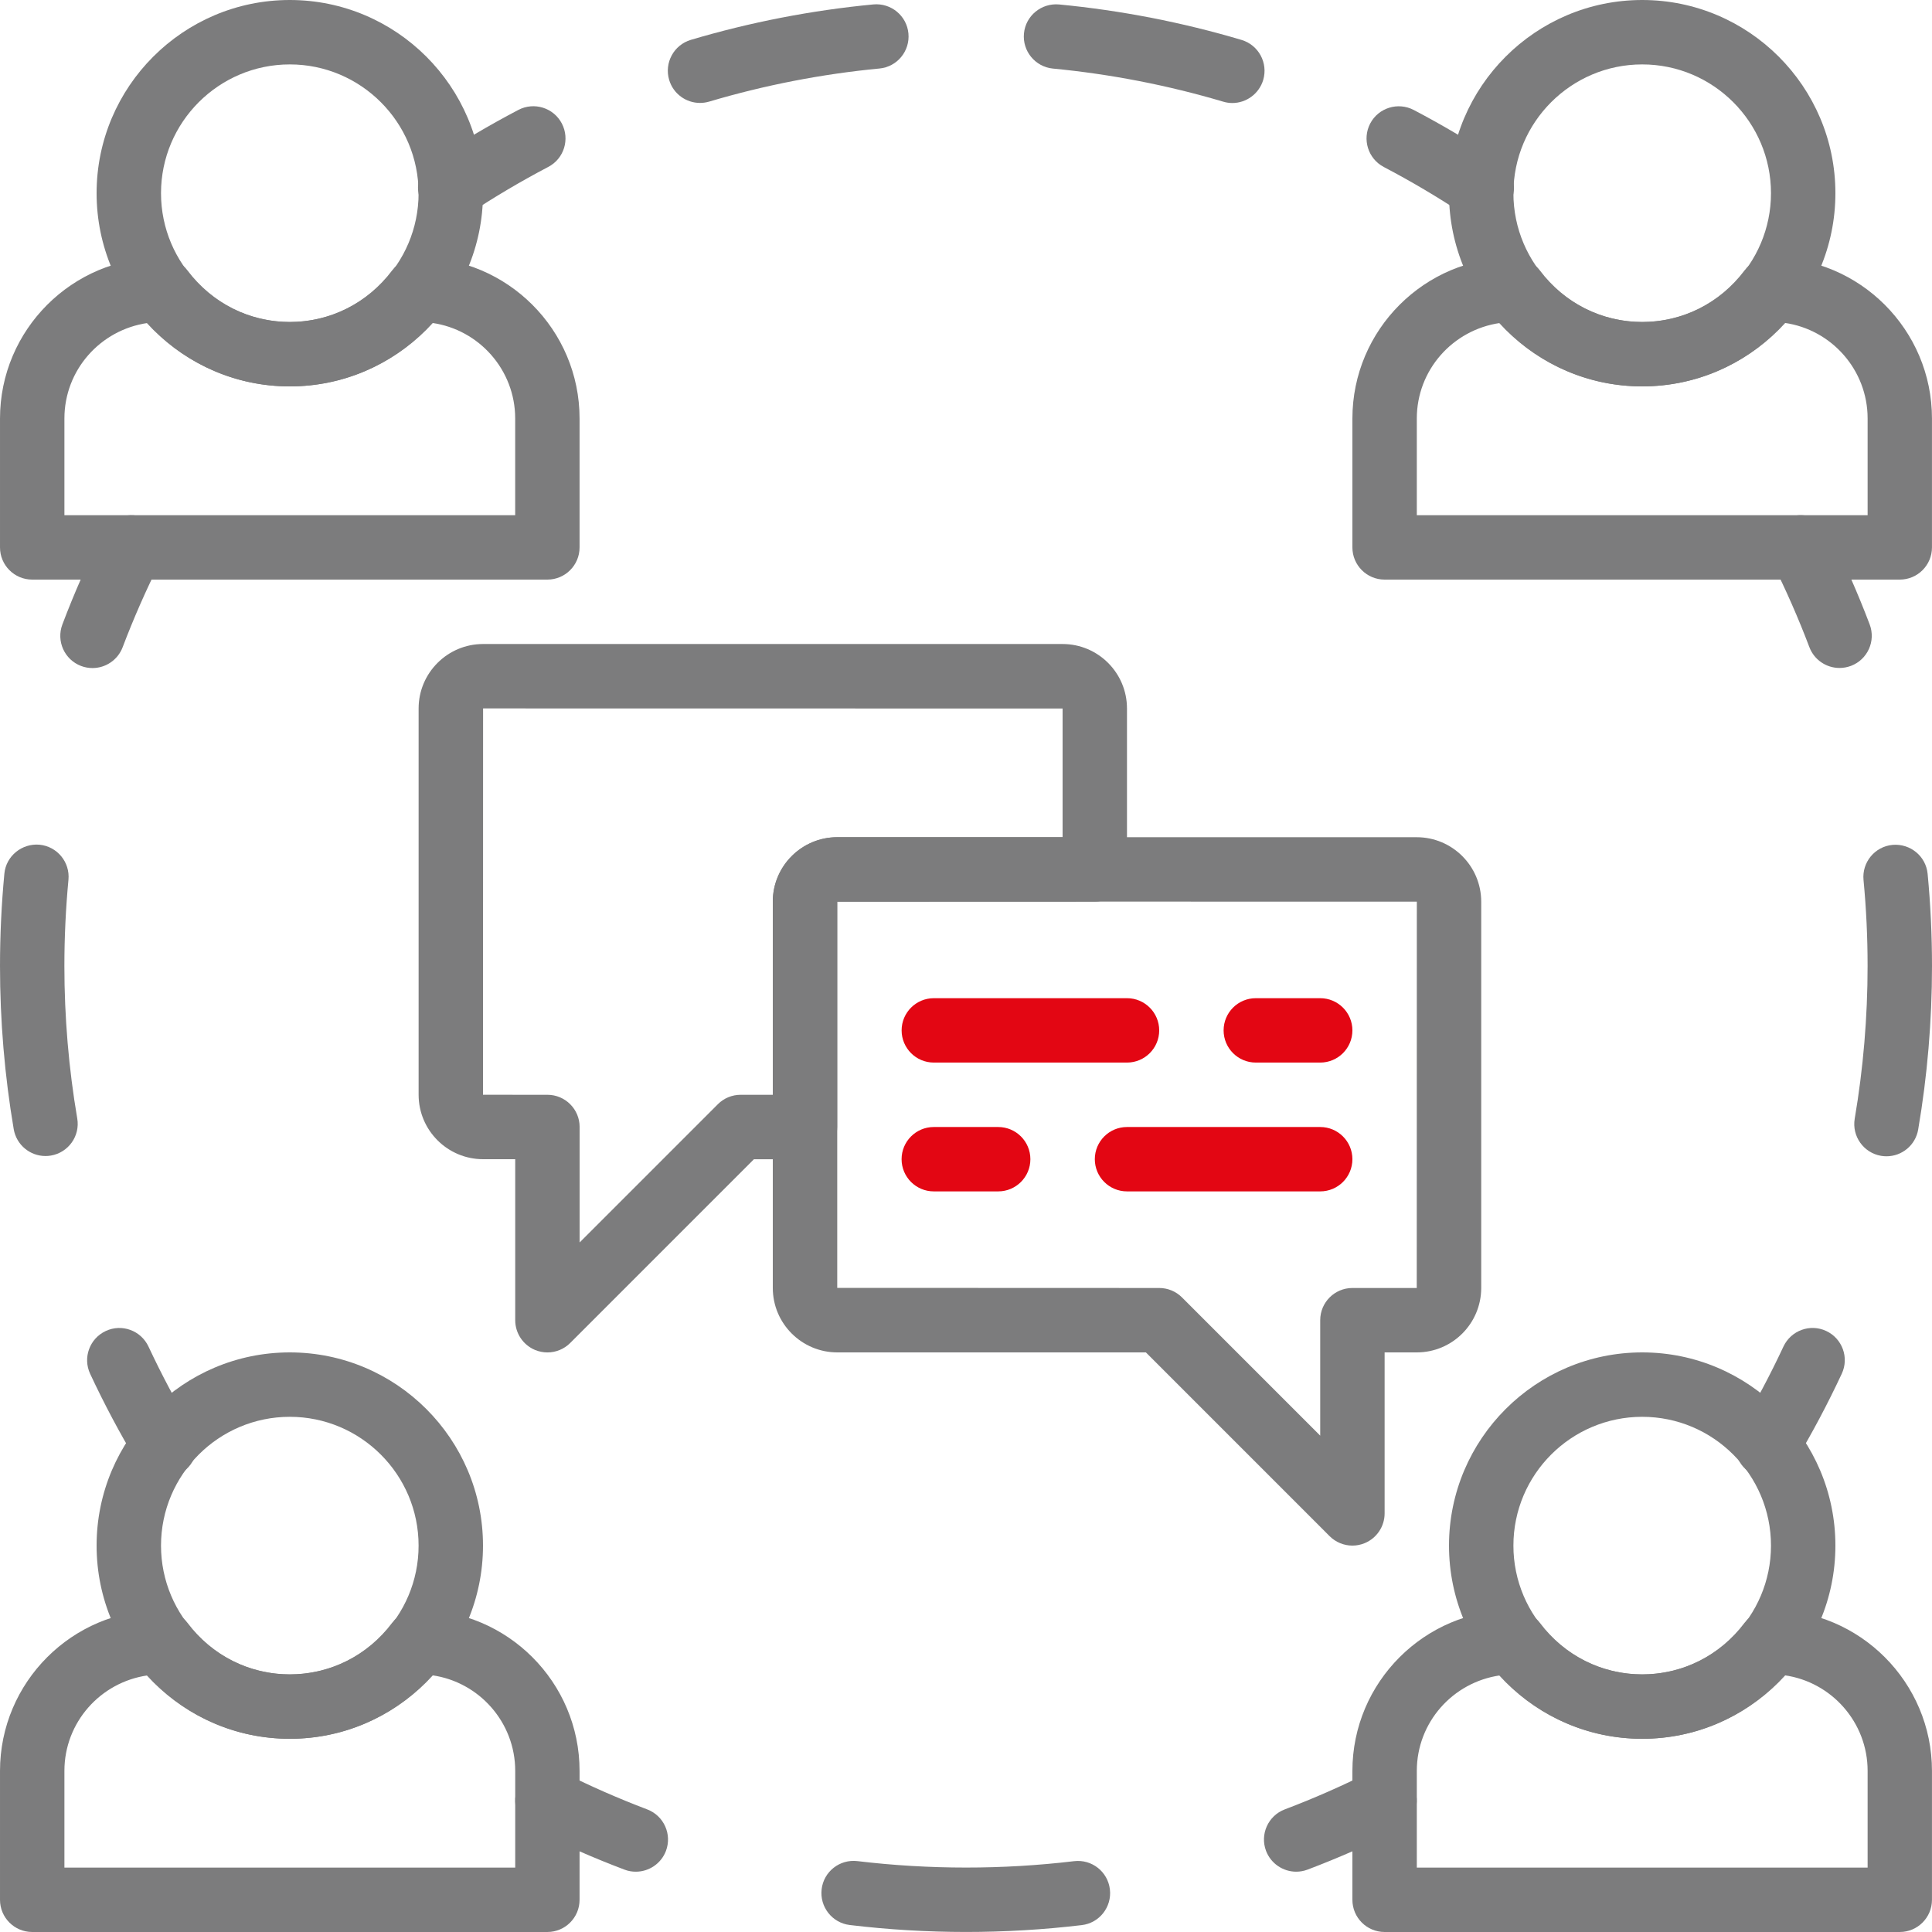
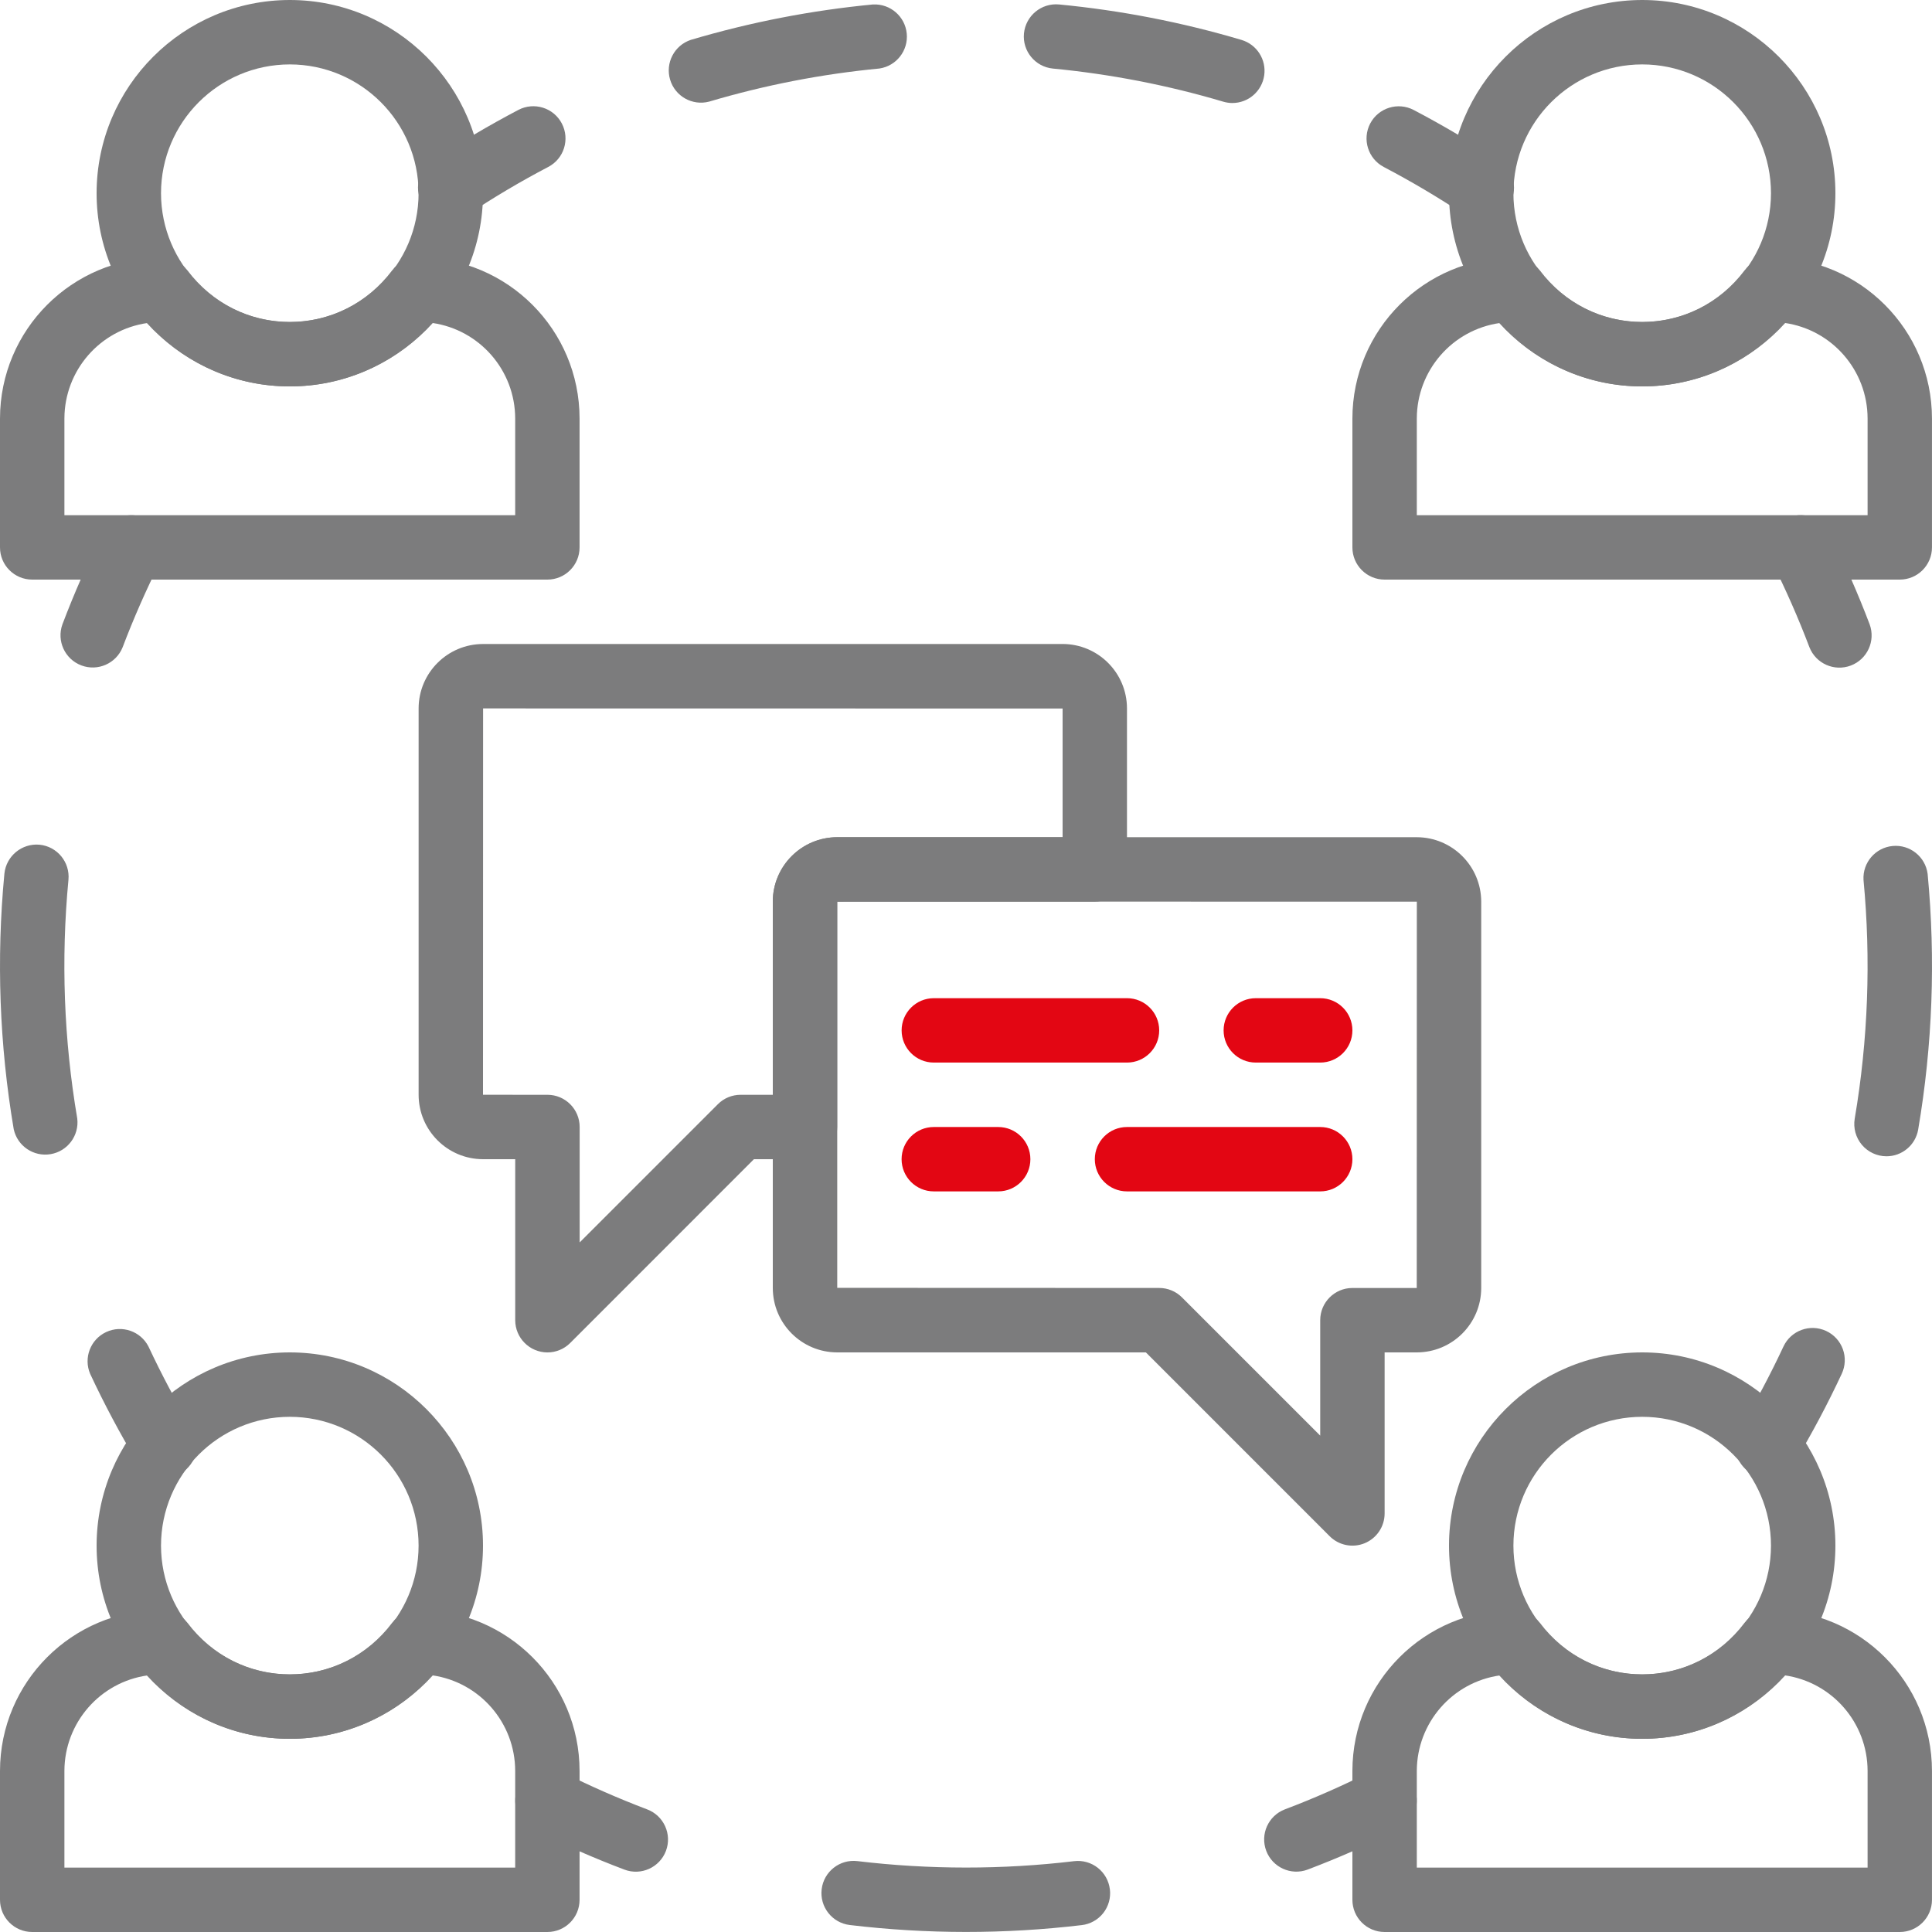
<svg xmlns="http://www.w3.org/2000/svg" width="65" height="65" viewBox="0 0 65 65" fill="none">
-   <path d="M9.75 0C6.166 0 3.25 2.915 3.25 6.5C3.25 10.085 6.166 13 9.75 13C13.334 13 16.25 10.085 16.25 6.5C16.25 2.915 13.334 0 9.75 0ZM9.75 10.833C7.361 10.833 5.417 8.889 5.417 6.5C5.417 4.111 7.361 2.167 9.75 2.167C12.139 2.167 14.083 4.111 14.083 6.5C14.083 8.889 12.141 10.833 9.75 10.833Z" fill="#7C7C7D" />
-   <path d="M14.085 8.667H14.059C13.72 8.667 13.399 8.826 13.194 9.097C12.361 10.201 11.106 10.834 9.75 10.834C8.394 10.834 7.14 10.202 6.306 9.097C6.101 8.827 5.754 8.667 5.415 8.667C2.429 8.667 6.10352e-05 11.096 6.10352e-05 14.082V18.417C6.10352e-05 19.015 0.485 19.5 1.083 19.5H18.416C19.014 19.5 19.499 19.015 19.499 18.417V14.082C19.5 11.096 17.071 8.667 14.085 8.667ZM17.333 17.333H2.167V14.08C2.167 12.45 3.374 11.097 4.963 10.867C6.194 12.229 7.909 13 9.75 13C11.592 13 13.307 12.228 14.54 10.865C16.117 11.087 17.333 12.445 17.333 14.08V17.333Z" fill="#7C7C7D" />
-   <path d="M55.25 0C51.666 0 48.75 2.915 48.75 6.5C48.75 10.085 51.666 13 55.25 13C58.834 13 61.75 10.085 61.75 6.5C61.75 2.915 58.834 0 55.25 0ZM55.25 10.833C52.859 10.833 50.917 8.889 50.917 6.5C50.917 4.111 52.861 2.167 55.25 2.167C57.641 2.167 59.583 4.111 59.583 6.5C59.583 8.889 57.641 10.833 55.25 10.833Z" fill="#7C7C7D" />
-   <path d="M59.586 8.667H59.559C59.22 8.667 58.899 8.826 58.694 9.097C57.861 10.201 56.606 10.834 55.25 10.834C53.895 10.834 52.639 10.202 51.806 9.097C51.601 8.827 51.254 8.667 50.915 8.667C47.929 8.667 45.5 11.096 45.5 14.082V18.417C45.5 19.015 45.985 19.5 46.583 19.5H63.916C64.514 19.5 64.999 19.015 64.999 18.417V14.082C65 11.096 62.571 8.667 59.586 8.667ZM62.833 17.333H47.667V14.08C47.667 12.45 48.874 11.097 50.463 10.867C51.695 12.229 53.41 12.999 55.251 12.999C57.093 12.999 58.809 12.227 60.041 10.863C61.618 11.085 62.834 12.444 62.834 14.079V17.333H62.833Z" fill="#7C7C7D" />
-   <path d="M9.75 45.5C6.166 45.5 3.25 48.415 3.25 52C3.25 55.585 6.166 58.5 9.75 58.5C13.334 58.5 16.25 55.585 16.25 52C16.25 48.415 13.334 45.5 9.75 45.5ZM9.75 56.333C7.361 56.333 5.417 54.389 5.417 52C5.417 49.609 7.361 47.667 9.75 47.667C12.139 47.667 14.083 49.611 14.083 52C14.083 54.389 12.141 56.333 9.75 56.333Z" fill="#7C7C7D" />
-   <path d="M14.085 54.167H14.059C13.72 54.167 13.399 54.326 13.194 54.597C12.361 55.702 11.106 56.334 9.75 56.334C8.394 56.334 7.139 55.702 6.306 54.597C6.101 54.327 5.754 54.167 5.415 54.167C2.429 54.167 6.10352e-05 56.596 6.10352e-05 59.582V63.917C6.10352e-05 64.515 0.485 65 1.083 65H18.416C19.014 65 19.499 64.515 19.499 63.917V59.582C19.5 56.596 17.071 54.167 14.085 54.167ZM17.333 62.833H2.167V59.58C2.167 57.95 3.374 56.597 4.963 56.367C6.195 57.729 7.911 58.499 9.751 58.499C11.593 58.499 13.309 57.727 14.541 56.363C16.118 56.586 17.334 57.944 17.334 59.579V62.833H17.333Z" fill="#7C7C7D" />
-   <path d="M55.25 45.5C51.666 45.5 48.75 48.415 48.75 52C48.75 55.585 51.666 58.5 55.25 58.5C58.834 58.5 61.75 55.585 61.75 52C61.75 48.415 58.834 45.5 55.25 45.5ZM55.25 56.333C52.859 56.333 50.917 54.389 50.917 52C50.917 49.609 52.861 47.667 55.25 47.667C57.641 47.667 59.583 49.611 59.583 52C59.583 54.389 57.641 56.333 55.25 56.333Z" fill="#7C7C7D" />
-   <path d="M59.586 54.167H59.559C59.22 54.167 58.899 54.326 58.694 54.597C57.861 55.702 56.606 56.334 55.25 56.334C53.895 56.334 52.639 55.702 51.806 54.597C51.601 54.327 51.254 54.167 50.915 54.167C47.929 54.167 45.5 56.596 45.5 59.582V63.917C45.5 64.515 45.985 65 46.583 65H63.916C64.514 65 64.999 64.515 64.999 63.917V59.582C65 56.596 62.571 54.167 59.586 54.167ZM62.833 62.833H47.667V59.58C47.667 57.95 48.874 56.597 50.463 56.367C51.695 57.729 53.41 58.499 55.251 58.499C57.093 58.499 58.809 57.727 60.041 56.363C61.618 56.586 62.834 57.944 62.834 59.579V62.833H62.833Z" fill="#7C7C7D" />
-   <path d="M50.453 5.411C49.519 4.792 48.547 4.216 47.562 3.699C47.032 3.423 46.377 3.626 46.099 4.155C45.822 4.685 46.027 5.34 46.556 5.618C47.477 6.101 48.384 6.638 49.255 7.216C49.439 7.338 49.648 7.396 49.853 7.396C50.204 7.396 50.548 7.226 50.757 6.913C51.086 6.414 50.95 5.741 50.453 5.411Z" fill="#7C7C7D" />
-   <path d="M41.769 1.343C39.774 0.75 37.71 0.349 35.632 0.15C35.038 0.096 34.506 0.529 34.45 1.125C34.393 1.719 34.83 2.25 35.425 2.307C37.364 2.493 39.291 2.868 41.152 3.42C41.255 3.451 41.359 3.466 41.46 3.466C41.926 3.466 42.358 3.16 42.499 2.691C42.669 2.116 42.343 1.513 41.769 1.343Z" fill="#7C7C7D" />
-   <path d="M29.381 0.149C27.303 0.347 25.238 0.748 23.243 1.341C22.67 1.511 22.343 2.114 22.513 2.688C22.652 3.159 23.084 3.463 23.551 3.463C23.653 3.463 23.757 3.448 23.861 3.418C25.722 2.865 27.648 2.49 29.588 2.305C30.182 2.25 30.619 1.72 30.563 1.125C30.507 0.529 29.977 0.093 29.381 0.149Z" fill="#7C7C7D" />
-   <path d="M18.902 4.154C18.625 3.625 17.969 3.42 17.44 3.698C16.454 4.215 15.481 4.791 14.548 5.409C14.049 5.74 13.913 6.412 14.244 6.911C14.452 7.225 14.796 7.395 15.148 7.395C15.354 7.395 15.562 7.337 15.746 7.215C16.616 6.636 17.525 6.099 18.445 5.616C18.976 5.34 19.179 4.685 18.902 4.154Z" fill="#7C7C7D" />
-   <path d="M61.442 44.78C60.9 44.525 60.256 44.762 60.002 45.303C59.563 46.245 59.068 47.177 58.531 48.072C58.223 48.586 58.39 49.25 58.903 49.559C59.076 49.664 59.268 49.714 59.459 49.714C59.827 49.714 60.186 49.526 60.387 49.187C60.962 48.228 61.492 47.23 61.963 46.22C62.218 45.679 61.984 45.034 61.442 44.78Z" fill="#7C7C7D" />
-   <path d="M64.853 29.401C64.797 28.806 64.27 28.374 63.672 28.425C63.077 28.481 62.64 29.01 62.696 29.605C62.788 30.563 62.833 31.536 62.833 32.5C62.833 34.223 62.687 35.951 62.4 37.636C62.3 38.226 62.697 38.785 63.286 38.887C63.347 38.897 63.408 38.902 63.469 38.902C63.987 38.902 64.445 38.53 64.535 38.002C64.844 36.197 65 34.346 65 32.501C65 31.468 64.951 30.424 64.853 29.401Z" fill="#7C7C7D" />
-   <path d="M62.903 21.007C62.508 19.966 62.053 18.93 61.551 17.93C61.28 17.395 60.63 17.179 60.096 17.448C59.561 17.718 59.346 18.368 59.614 18.903C60.083 19.836 60.507 20.802 60.875 21.774C61.039 22.205 61.45 22.473 61.889 22.473C62.017 22.473 62.145 22.45 62.273 22.403C62.833 22.191 63.115 21.567 62.903 21.007Z" fill="#7C7C7D" />
-   <path d="M4.906 17.45C4.37 17.179 3.72 17.396 3.451 17.931C2.948 18.931 2.493 19.966 2.099 21.008C1.887 21.568 2.168 22.194 2.728 22.406C2.855 22.454 2.983 22.476 3.112 22.476C3.55 22.476 3.961 22.208 4.126 21.776C4.494 20.805 4.919 19.838 5.388 18.906C5.656 18.369 5.44 17.718 4.906 17.45Z" fill="#7C7C7D" />
-   <path d="M2.599 37.629C2.312 35.947 2.166 34.22 2.166 32.5C2.166 31.531 2.213 30.555 2.303 29.6C2.36 29.005 1.923 28.476 1.328 28.419C0.738 28.368 0.203 28.798 0.147 29.393C0.05 30.418 6.10352e-05 31.462 6.10352e-05 32.5C6.10352e-05 34.343 0.156 36.191 0.462 37.992C0.554 38.52 1.011 38.893 1.529 38.893C1.59 38.893 1.65 38.889 1.711 38.878C2.303 38.778 2.7 38.218 2.599 37.629Z" fill="#7C7C7D" />
-   <path d="M6.467 48.073C5.931 47.178 5.436 46.246 4.996 45.304C4.742 44.762 4.098 44.526 3.556 44.781C3.014 45.035 2.78 45.679 3.033 46.221C3.505 47.232 4.035 48.23 4.611 49.188C4.814 49.527 5.173 49.715 5.542 49.715C5.731 49.715 5.922 49.665 6.095 49.56C6.608 49.252 6.776 48.586 6.467 48.073Z" fill="#7C7C7D" />
-   <path d="M47.663 28.167H28.168C26.973 28.167 26 29.14 26 30.335V43.332C26 44.528 26.973 45.5 28.17 45.5H38.552L44.734 51.683C44.941 51.889 45.218 52 45.5 52C45.64 52 45.781 51.973 45.915 51.917C46.319 51.75 46.584 51.354 46.584 50.916V45.5H47.666C48.862 45.5 49.834 44.528 49.834 43.33V30.335C49.833 29.14 48.861 28.167 47.663 28.167ZM47.665 43.333H45.5C44.902 43.333 44.417 43.818 44.417 44.416V48.301L39.767 43.65C39.564 43.447 39.288 43.333 39.001 43.333L28.168 43.329V30.335L28.171 30.333L47.668 30.335L47.665 43.333Z" fill="#7C7C7D" />
-   <path d="M35.748 21.667H16.253C15.057 21.667 14.084 22.64 14.084 23.835V36.832C14.084 38.028 15.057 39 16.253 39H17.334V44.417C17.334 44.855 17.598 45.25 18.003 45.419C18.137 45.473 18.277 45.501 18.417 45.501C18.699 45.501 18.976 45.391 19.183 45.184L25.365 39.001H27.083C27.681 39.001 28.166 38.516 28.166 37.918V30.337L36.833 30.334C37.431 30.334 37.916 29.849 37.916 29.251V23.837C37.917 22.64 36.945 21.667 35.748 21.667ZM35.75 28.167H28.168C26.973 28.167 26 29.14 26 30.335V36.833H24.917C24.63 36.833 24.354 36.947 24.152 37.15L19.501 41.801V37.916C19.501 37.318 19.016 36.833 18.418 36.833L16.25 36.832L16.253 23.834L35.75 23.837V28.167Z" fill="#7C7C7D" />
-   <path d="M37.917 33.583H31.417C30.819 33.583 30.334 34.068 30.334 34.666C30.334 35.264 30.819 35.749 31.417 35.749H37.917C38.515 35.749 39 35.264 39 34.666C39 34.069 38.515 33.583 37.917 33.583Z" fill="#E30613" />
-   <path d="M44.417 33.583H42.25C41.652 33.583 41.167 34.068 41.167 34.666C41.167 35.264 41.652 35.749 42.25 35.749H44.417C45.015 35.749 45.5 35.264 45.5 34.666C45.5 34.069 45.015 33.583 44.417 33.583Z" fill="#E30613" />
-   <path d="M44.417 37.917H37.917C37.319 37.917 36.834 38.402 36.834 39C36.834 39.598 37.319 40.083 37.917 40.083H44.417C45.015 40.083 45.5 39.598 45.5 39C45.5 38.402 45.015 37.917 44.417 37.917Z" fill="#E30613" />
-   <path d="M33.583 37.917H31.416C30.818 37.917 30.333 38.402 30.333 39C30.333 39.598 30.818 40.083 31.416 40.083H33.583C34.181 40.083 34.666 39.598 34.666 39C34.666 38.402 34.181 37.917 33.583 37.917Z" fill="#E30613" />
-   <path d="M21.774 60.875C20.803 60.507 19.838 60.083 18.903 59.613C18.369 59.346 17.718 59.56 17.448 60.095C17.179 60.629 17.395 61.28 17.931 61.549C18.931 62.053 19.967 62.508 21.008 62.901C21.135 62.95 21.263 62.971 21.392 62.971C21.83 62.971 22.241 62.703 22.405 62.272C22.616 61.712 22.334 61.087 21.774 60.875Z" fill="#7C7C7D" />
-   <path d="M37.341 63.564C37.27 62.97 36.733 62.546 36.136 62.617C33.738 62.904 31.256 62.904 28.848 62.615C28.252 62.544 27.714 62.966 27.643 63.56C27.573 64.154 27.996 64.694 28.59 64.765C29.881 64.92 31.196 64.999 32.501 64.999C33.803 64.999 35.113 64.921 36.395 64.768C36.989 64.698 37.412 64.158 37.341 63.564Z" fill="#7C7C7D" />
-   <path d="M47.55 60.094C47.28 59.56 46.63 59.344 46.096 59.613C45.161 60.083 44.195 60.508 43.225 60.875C42.666 61.086 42.383 61.712 42.595 62.272C42.76 62.703 43.172 62.971 43.61 62.971C43.738 62.971 43.866 62.948 43.992 62.901C45.032 62.507 46.068 62.052 47.068 61.549C47.604 61.28 47.819 60.63 47.55 60.094Z" fill="#7C7C7D" />
+   <path d="M9.75 0a6.507 6.507 0 00-6.5 6.5c0 3.585 2.916 6.5 6.5 6.5s6.5-2.915 6.5-6.5S13.334 0 9.75 0zm0 10.833A4.338 4.338 0 015.417 6.5 4.338 4.338 0 019.75 2.167 4.338 4.338 0 0114.083 6.5a4.337 4.337 0 01-4.333 4.333z" fill="#7C7C7D" />
+   <path d="M14.085 8.667h-.026c-.34 0-.66.159-.865.43-.833 1.104-2.088 1.737-3.444 1.737-1.356 0-2.61-.632-3.444-1.737a1.138 1.138 0 00-.891-.43A5.42 5.42 0 000 14.082v4.335c0 .598.485 1.083 1.083 1.083h17.333c.598 0 1.083-.485 1.083-1.083v-4.335a5.418 5.418 0 00-5.413-5.415zm3.248 8.666H2.167V14.08a3.253 3.253 0 012.796-3.213A6.415 6.415 0 009.75 13a6.419 6.419 0 004.79-2.135 3.253 3.253 0 012.793 3.215v3.253zM55.25 0a6.507 6.507 0 00-6.5 6.5c0 3.585 2.916 6.5 6.5 6.5s6.5-2.915 6.5-6.5S58.834 0 55.25 0zm0 10.833A4.337 4.337 0 0150.917 6.5a4.338 4.338 0 014.333-4.333A4.337 4.337 0 0159.583 6.5a4.337 4.337 0 01-4.333 4.333z" fill="#7C7C7D" />
+   <path d="M59.586 8.667h-.027c-.34 0-.66.159-.865.43-.833 1.104-2.088 1.737-3.444 1.737-1.355 0-2.611-.632-3.444-1.737a1.138 1.138 0 00-.891-.43 5.42 5.42 0 00-5.415 5.415v4.335c0 .598.485 1.083 1.083 1.083h17.333c.598 0 1.083-.485 1.083-1.083v-4.335a5.418 5.418 0 00-5.413-5.415zm3.247 8.666H47.667V14.08a3.253 3.253 0 012.796-3.213A6.419 6.419 0 0055.25 13a6.419 6.419 0 004.79-2.136 3.253 3.253 0 012.793 3.216v3.254h-.001zM9.75 45.5a6.507 6.507 0 00-6.5 6.5c0 3.585 2.916 6.5 6.5 6.5s6.5-2.915 6.5-6.5-2.916-6.5-6.5-6.5zm0 10.833A4.338 4.338 0 015.417 52a4.337 4.337 0 014.333-4.333A4.338 4.338 0 0114.083 52a4.337 4.337 0 01-4.333 4.333z" fill="#7C7C7D" />
+   <path d="M14.085 54.167h-.026c-.34 0-.66.159-.865.43-.833 1.105-2.088 1.737-3.444 1.737-1.356 0-2.611-.632-3.444-1.737a1.137 1.137 0 00-.891-.43A5.42 5.42 0 000 59.582v4.335C0 64.515.485 65 1.083 65h17.333c.598 0 1.083-.485 1.083-1.083v-4.335a5.418 5.418 0 00-5.413-5.415zm3.248 8.666H2.167V59.58a3.253 3.253 0 012.796-3.213A6.419 6.419 0 009.75 58.5a6.419 6.419 0 004.79-2.136 3.253 3.253 0 012.793 3.216v3.254h-.001zM55.25 45.5a6.507 6.507 0 00-6.5 6.5c0 3.585 2.916 6.5 6.5 6.5s6.5-2.915 6.5-6.5-2.916-6.5-6.5-6.5zm0 10.833A4.337 4.337 0 0150.917 52a4.337 4.337 0 014.333-4.333A4.337 4.337 0 0159.583 52a4.337 4.337 0 01-4.333 4.333z" fill="#7C7C7D" />
+   <path d="M59.586 54.167h-.027c-.34 0-.66.159-.865.43-.833 1.105-2.088 1.737-3.444 1.737-1.355 0-2.611-.632-3.444-1.737a1.137 1.137 0 00-.891-.43 5.42 5.42 0 00-5.415 5.415v4.335c0 .598.485 1.083 1.083 1.083h17.333c.598 0 1.083-.485 1.083-1.083v-4.335a5.418 5.418 0 00-5.413-5.415zm3.247 8.666H47.667V59.58a3.253 3.253 0 012.796-3.213A6.419 6.419 0 0055.25 58.5a6.419 6.419 0 004.79-2.136 3.253 3.253 0 012.793 3.216v3.254h-.001zM50.453 5.41a33.049 33.049 0 00-2.891-1.71 1.085 1.085 0 00-1.463.455 1.085 1.085 0 00.457 1.463c.92.483 1.828 1.02 2.7 1.598a1.086 1.086 0 001.502-.303 1.086 1.086 0 00-.306-1.502zm-8.684-4.067A32.46 32.46 0 0035.632.15a1.086 1.086 0 00-1.182.975c-.057.594.38 1.125.975 1.182 1.939.186 3.866.56 5.727 1.113.103.03.207.046.308.046a1.084 1.084 0 00.309-2.123zM29.38.149a32.39 32.39 0 00-6.137 1.192 1.084 1.084 0 00.618 2.077 30.21 30.21 0 015.727-1.113A1.084 1.084 0 0029.38.15zM18.902 4.154a1.083 1.083 0 00-1.462-.456 33.07 33.07 0 00-2.892 1.711 1.083 1.083 0 101.198 1.806 30.135 30.135 0 012.7-1.599c.53-.276.733-.931.456-1.462zm42.54 40.626a1.083 1.083 0 00-1.44.523c-.44.942-.934 1.874-1.471 2.77a1.084 1.084 0 00.928 1.64c.368 0 .727-.187.928-.526a32.356 32.356 0 001.576-2.967 1.082 1.082 0 00-.521-1.44zm3.411-15.379a1.084 1.084 0 00-2.157.204 30.703 30.703 0 01-.296 8.031 1.086 1.086 0 001.069 1.266c.518 0 .976-.372 1.066-.9a32.75 32.75 0 00.318-8.6zm-1.95-8.394a32.735 32.735 0 00-1.352-3.077 1.084 1.084 0 00-1.938.973c.47.933.894 1.9 1.262 2.87a1.084 1.084 0 002.028-.766zM4.906 17.45a1.082 1.082 0 00-1.455.48 32.419 32.419 0 00-1.352 3.078 1.084 1.084 0 002.027.768c.368-.97.793-1.938 1.262-2.87a1.086 1.086 0 00-.482-1.456zM2.599 37.629a30.6 30.6 0 01-.296-8.029 1.084 1.084 0 00-.975-1.181 1.09 1.09 0 00-1.18.974 32.813 32.813 0 00.314 8.599 1.085 1.085 0 002.137-.363zm3.868 10.444a30.895 30.895 0 01-1.471-2.769 1.084 1.084 0 00-1.963.917 32.38 32.38 0 001.578 2.967 1.083 1.083 0 001.484.372c.513-.309.68-.974.372-1.487zm41.196-19.906H28.168A2.17 2.17 0 0026 30.335v12.997a2.17 2.17 0 002.17 2.168h10.382l6.182 6.183a1.083 1.083 0 001.85-.767V45.5h1.082a2.17 2.17 0 002.168-2.17V30.335a2.173 2.173 0 00-2.17-2.168zm.002 15.166H45.5c-.598 0-1.083.485-1.083 1.083V48.3l-4.65-4.65a1.083 1.083 0 00-.766-.318l-10.833-.004V30.335l.003-.002 19.497.002-.003 12.998z" fill="#7C7C7D" />
+   <path d="M35.748 21.667H16.253a2.17 2.17 0 00-2.169 2.168v12.997A2.17 2.17 0 0016.253 39h1.081v5.417a1.086 1.086 0 001.083 1.084c.282 0 .559-.11.766-.317L25.365 39h1.718c.598 0 1.083-.485 1.083-1.083v-7.581l8.667-.003c.598 0 1.083-.485 1.083-1.083v-5.414a2.17 2.17 0 00-2.168-2.17zm.002 6.5h-7.582A2.17 2.17 0 0026 30.335v6.498h-1.083c-.287 0-.564.114-.765.317l-4.65 4.65v-3.884c0-.598-.486-1.083-1.084-1.083l-2.168-.001.003-12.998 19.497.003v4.33z" fill="#7C7C7D" />
+   <path d="M37.917 33.583h-6.5a1.083 1.083 0 000 2.166h6.5a1.083 1.083 0 000-2.166zm6.5 0H42.25a1.083 1.083 0 000 2.166h2.167a1.083 1.083 0 000-2.166zm0 4.334h-6.5a1.083 1.083 0 000 2.166h6.5a1.083 1.083 0 000-2.166zm-10.834 0h-2.167a1.083 1.083 0 000 2.166h2.167a1.083 1.083 0 000-2.166z" fill="#E30613" />
+   <path d="M21.774 60.875a30.415 30.415 0 01-2.87-1.262 1.083 1.083 0 10-.973 1.936 31.9 31.9 0 003.077 1.352 1.084 1.084 0 001.397-.63 1.084 1.084 0 00-.631-1.396zm15.566 2.689a1.082 1.082 0 00-1.204-.947c-2.398.287-4.88.287-7.288-.002a1.082 1.082 0 10-.258 2.15 32.95 32.95 0 007.805.003 1.08 1.08 0 00.946-1.204zm10.21-3.47c-.27-.534-.92-.75-1.454-.48-.935.47-1.901.894-2.87 1.261a1.083 1.083 0 00.766 2.026 32.496 32.496 0 003.076-1.352c.536-.269.752-.919.482-1.455z" fill="#7C7C7D" />
</svg>
